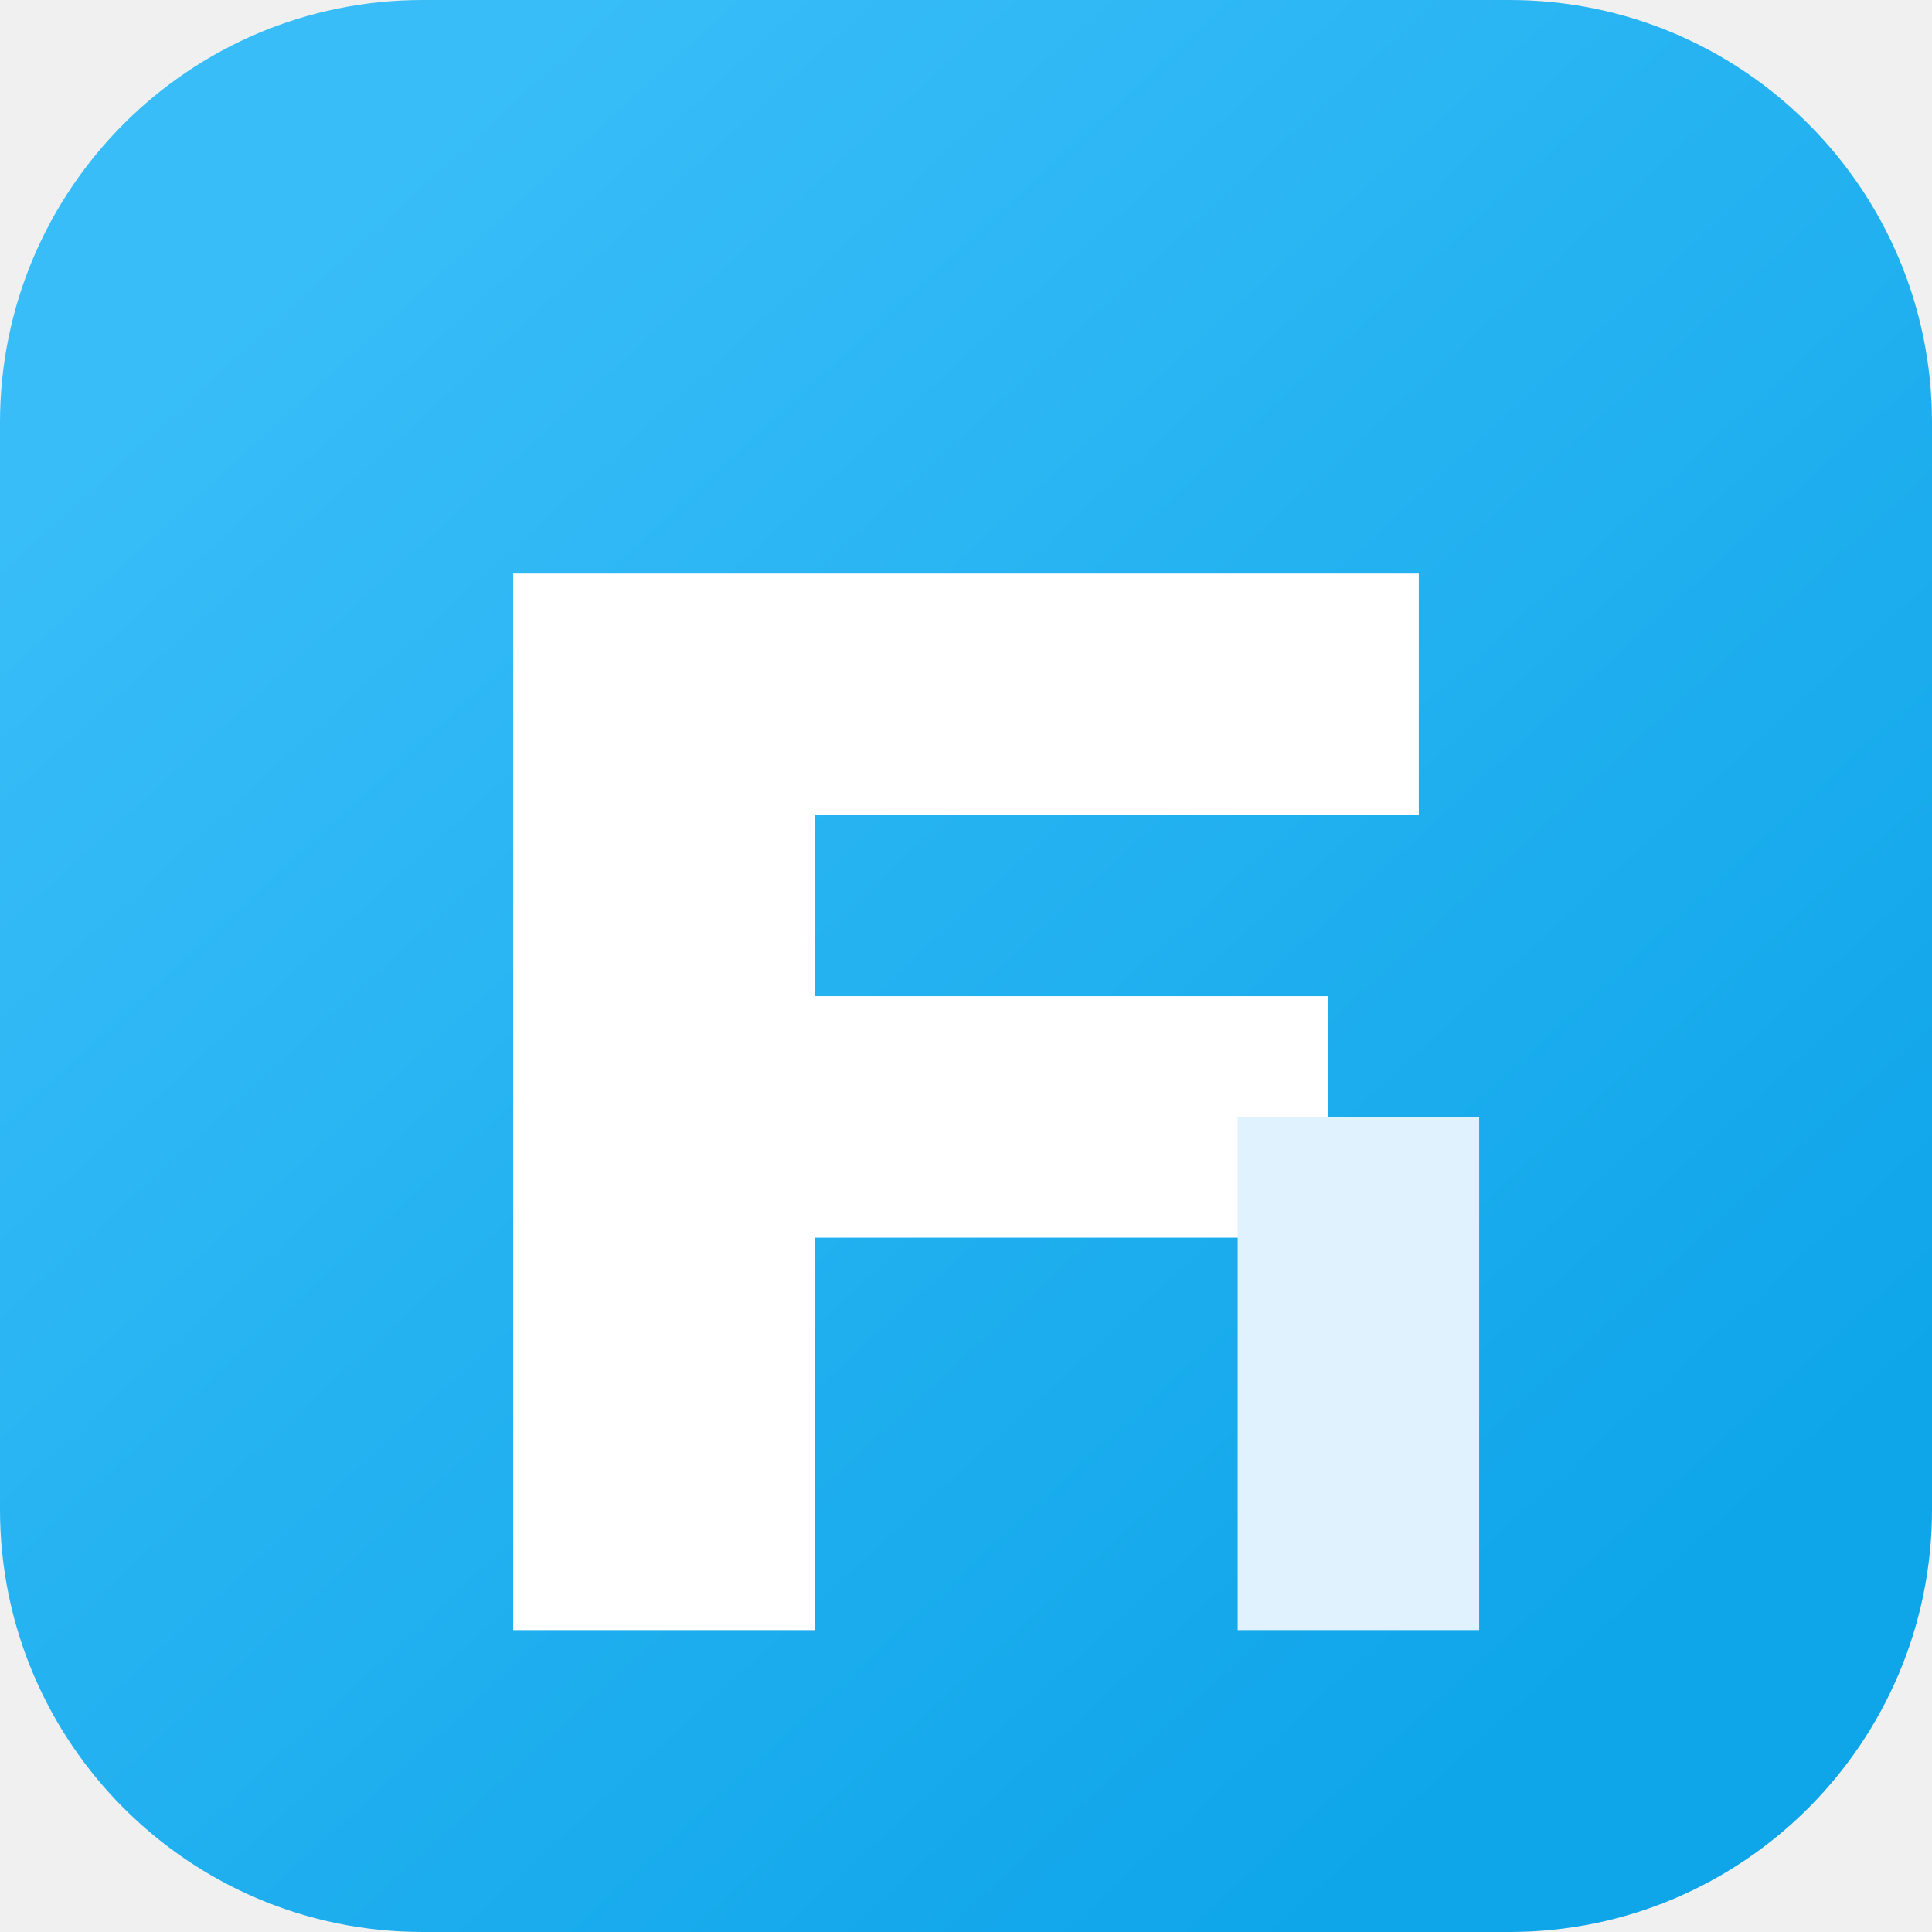
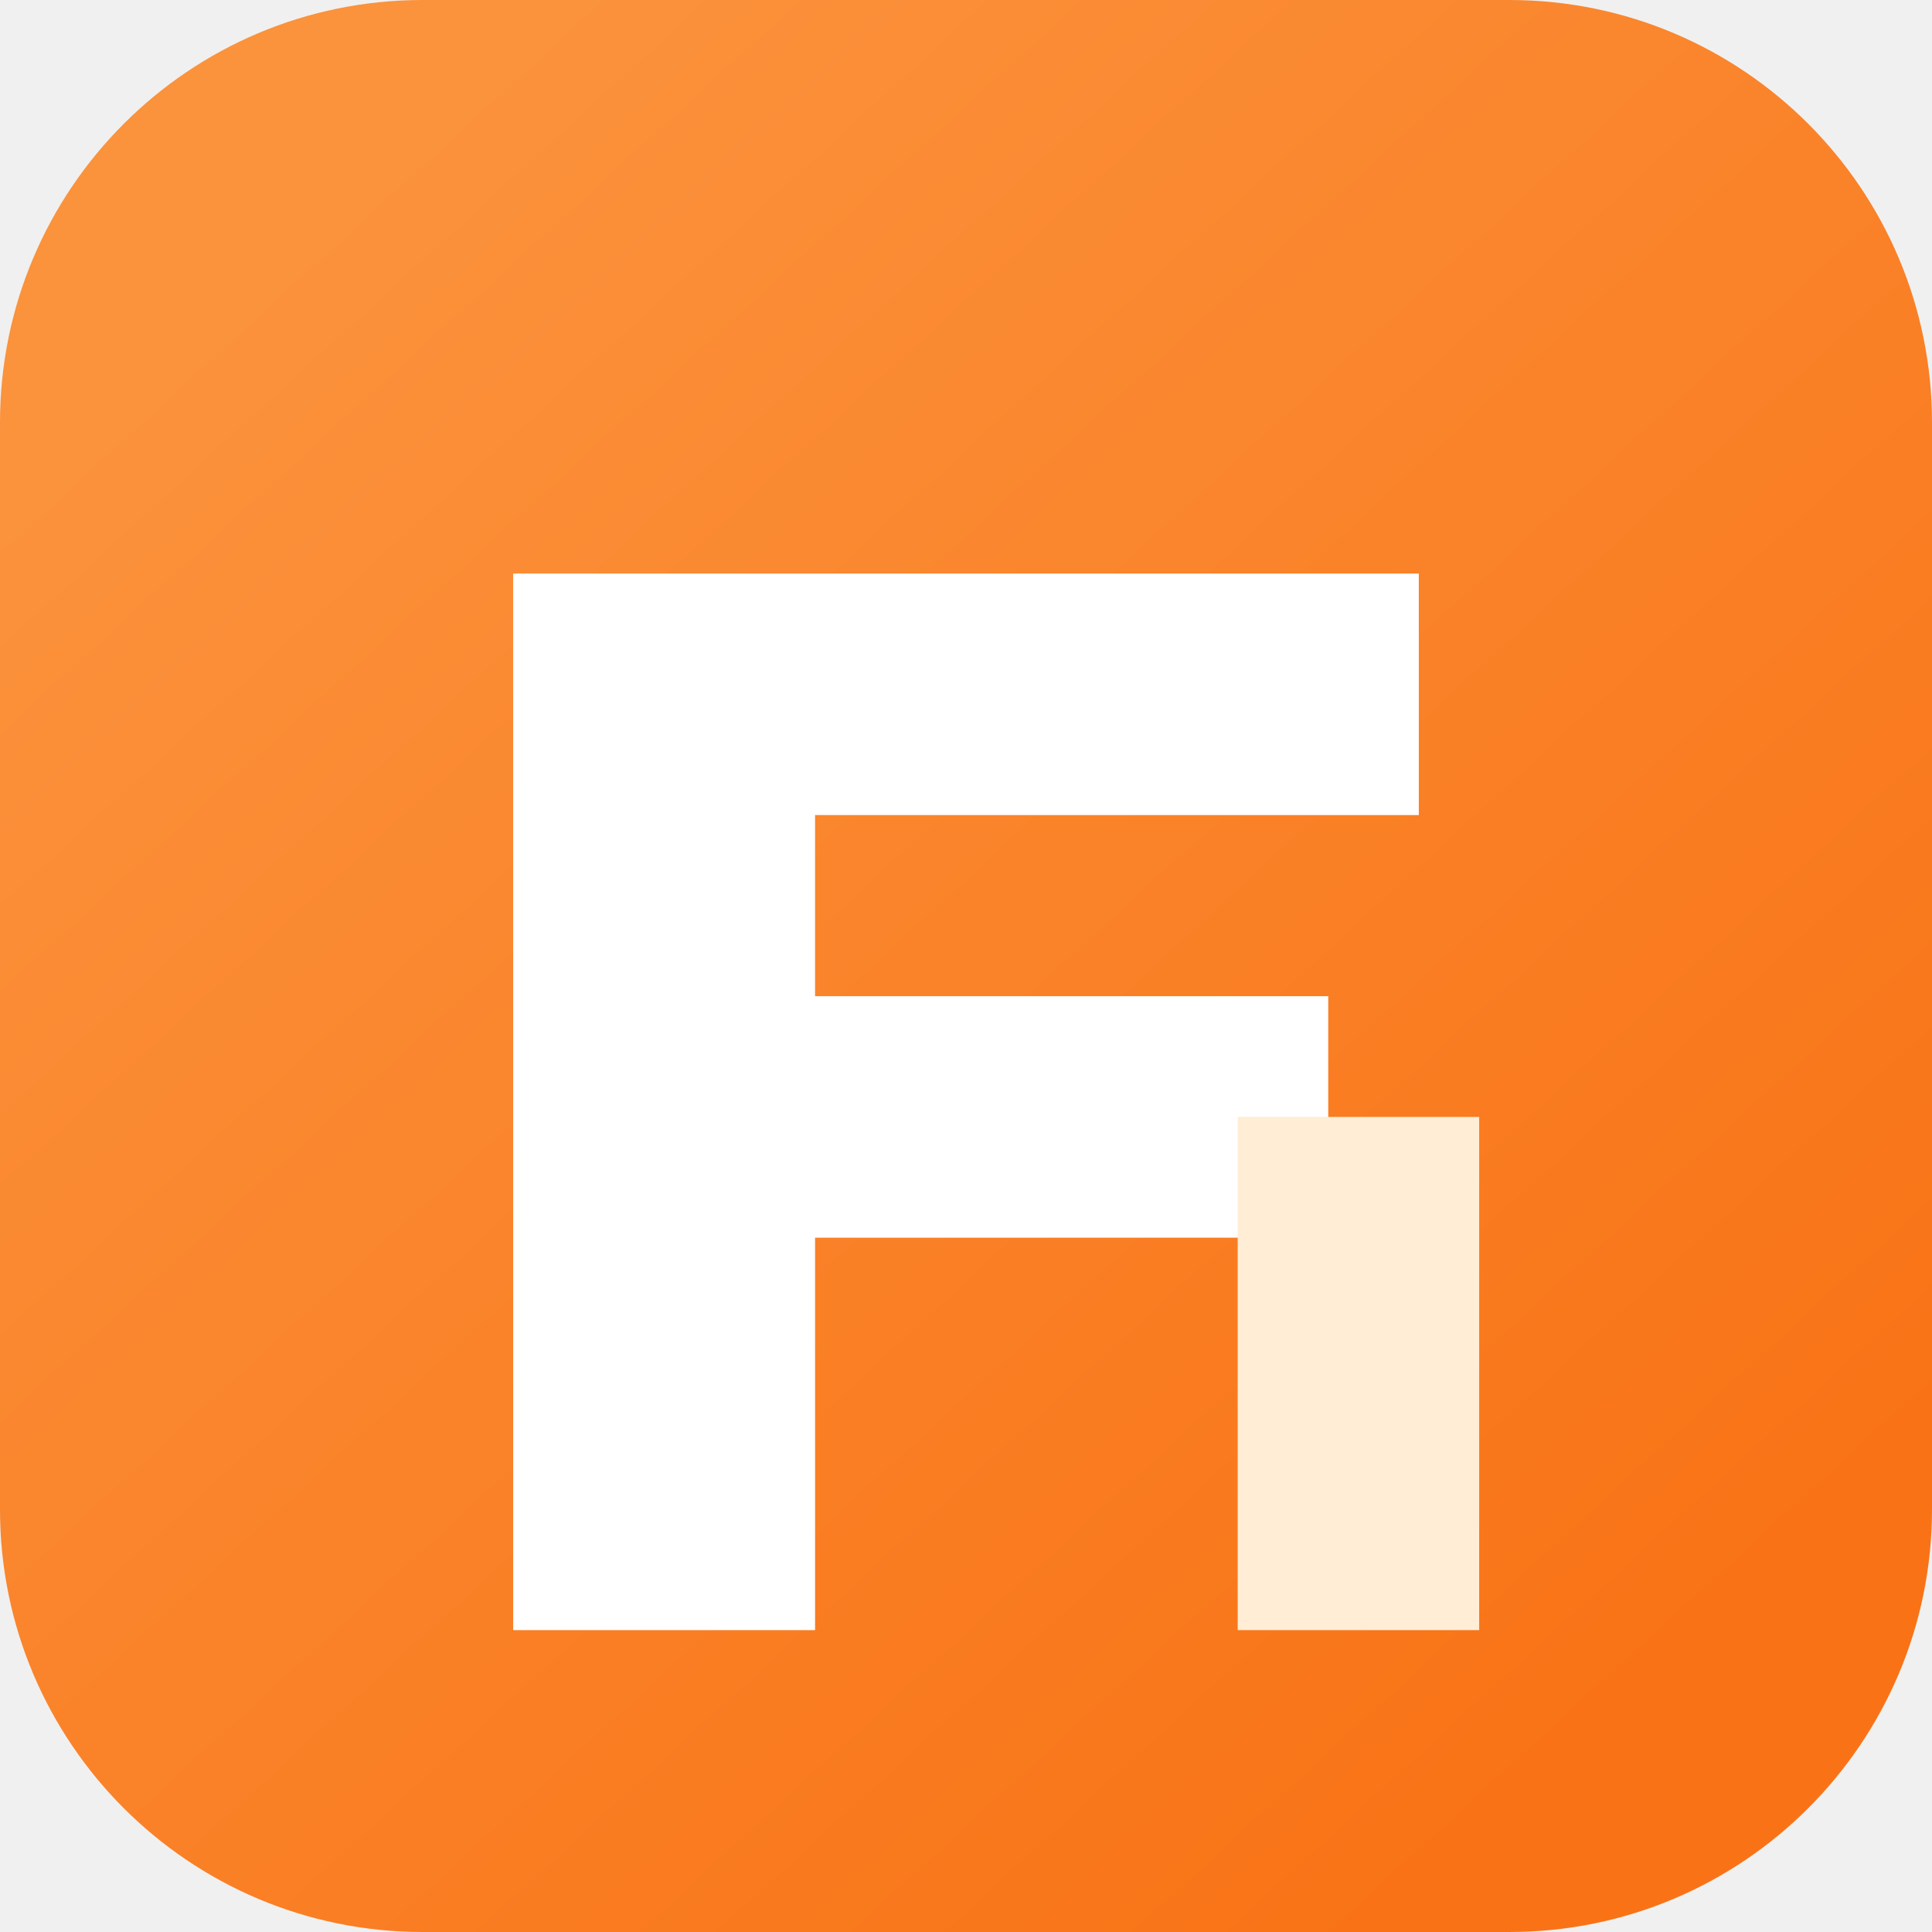
<svg xmlns="http://www.w3.org/2000/svg" viewBox="0 0 64 64">
  <defs>
    <linearGradient id="bg" x1="10" y1="8" x2="54" y2="56" gradientUnits="userSpaceOnUse">
-       <stop stop-color="#38bdf8" />
-       <stop offset="1" stop-color="#0ea5e9" />
+       <stop stop-color="#fb923c" />
+       <stop offset="1" stop-color="#f97316" />
    </linearGradient>
  </defs>
  <rect width="64" height="64" rx="14" fill="url(#bg)" />
  <path d="M17 19h30v8H27v6h17v8H27v13H17V19Z" fill="#fff" />
-   <path d="M41 37h8v17h-8V37Z" fill="#e0f2fe" />
+   <path d="M41 37h8v17h-8V37Z" fill="#ffedd5" />
</svg>
